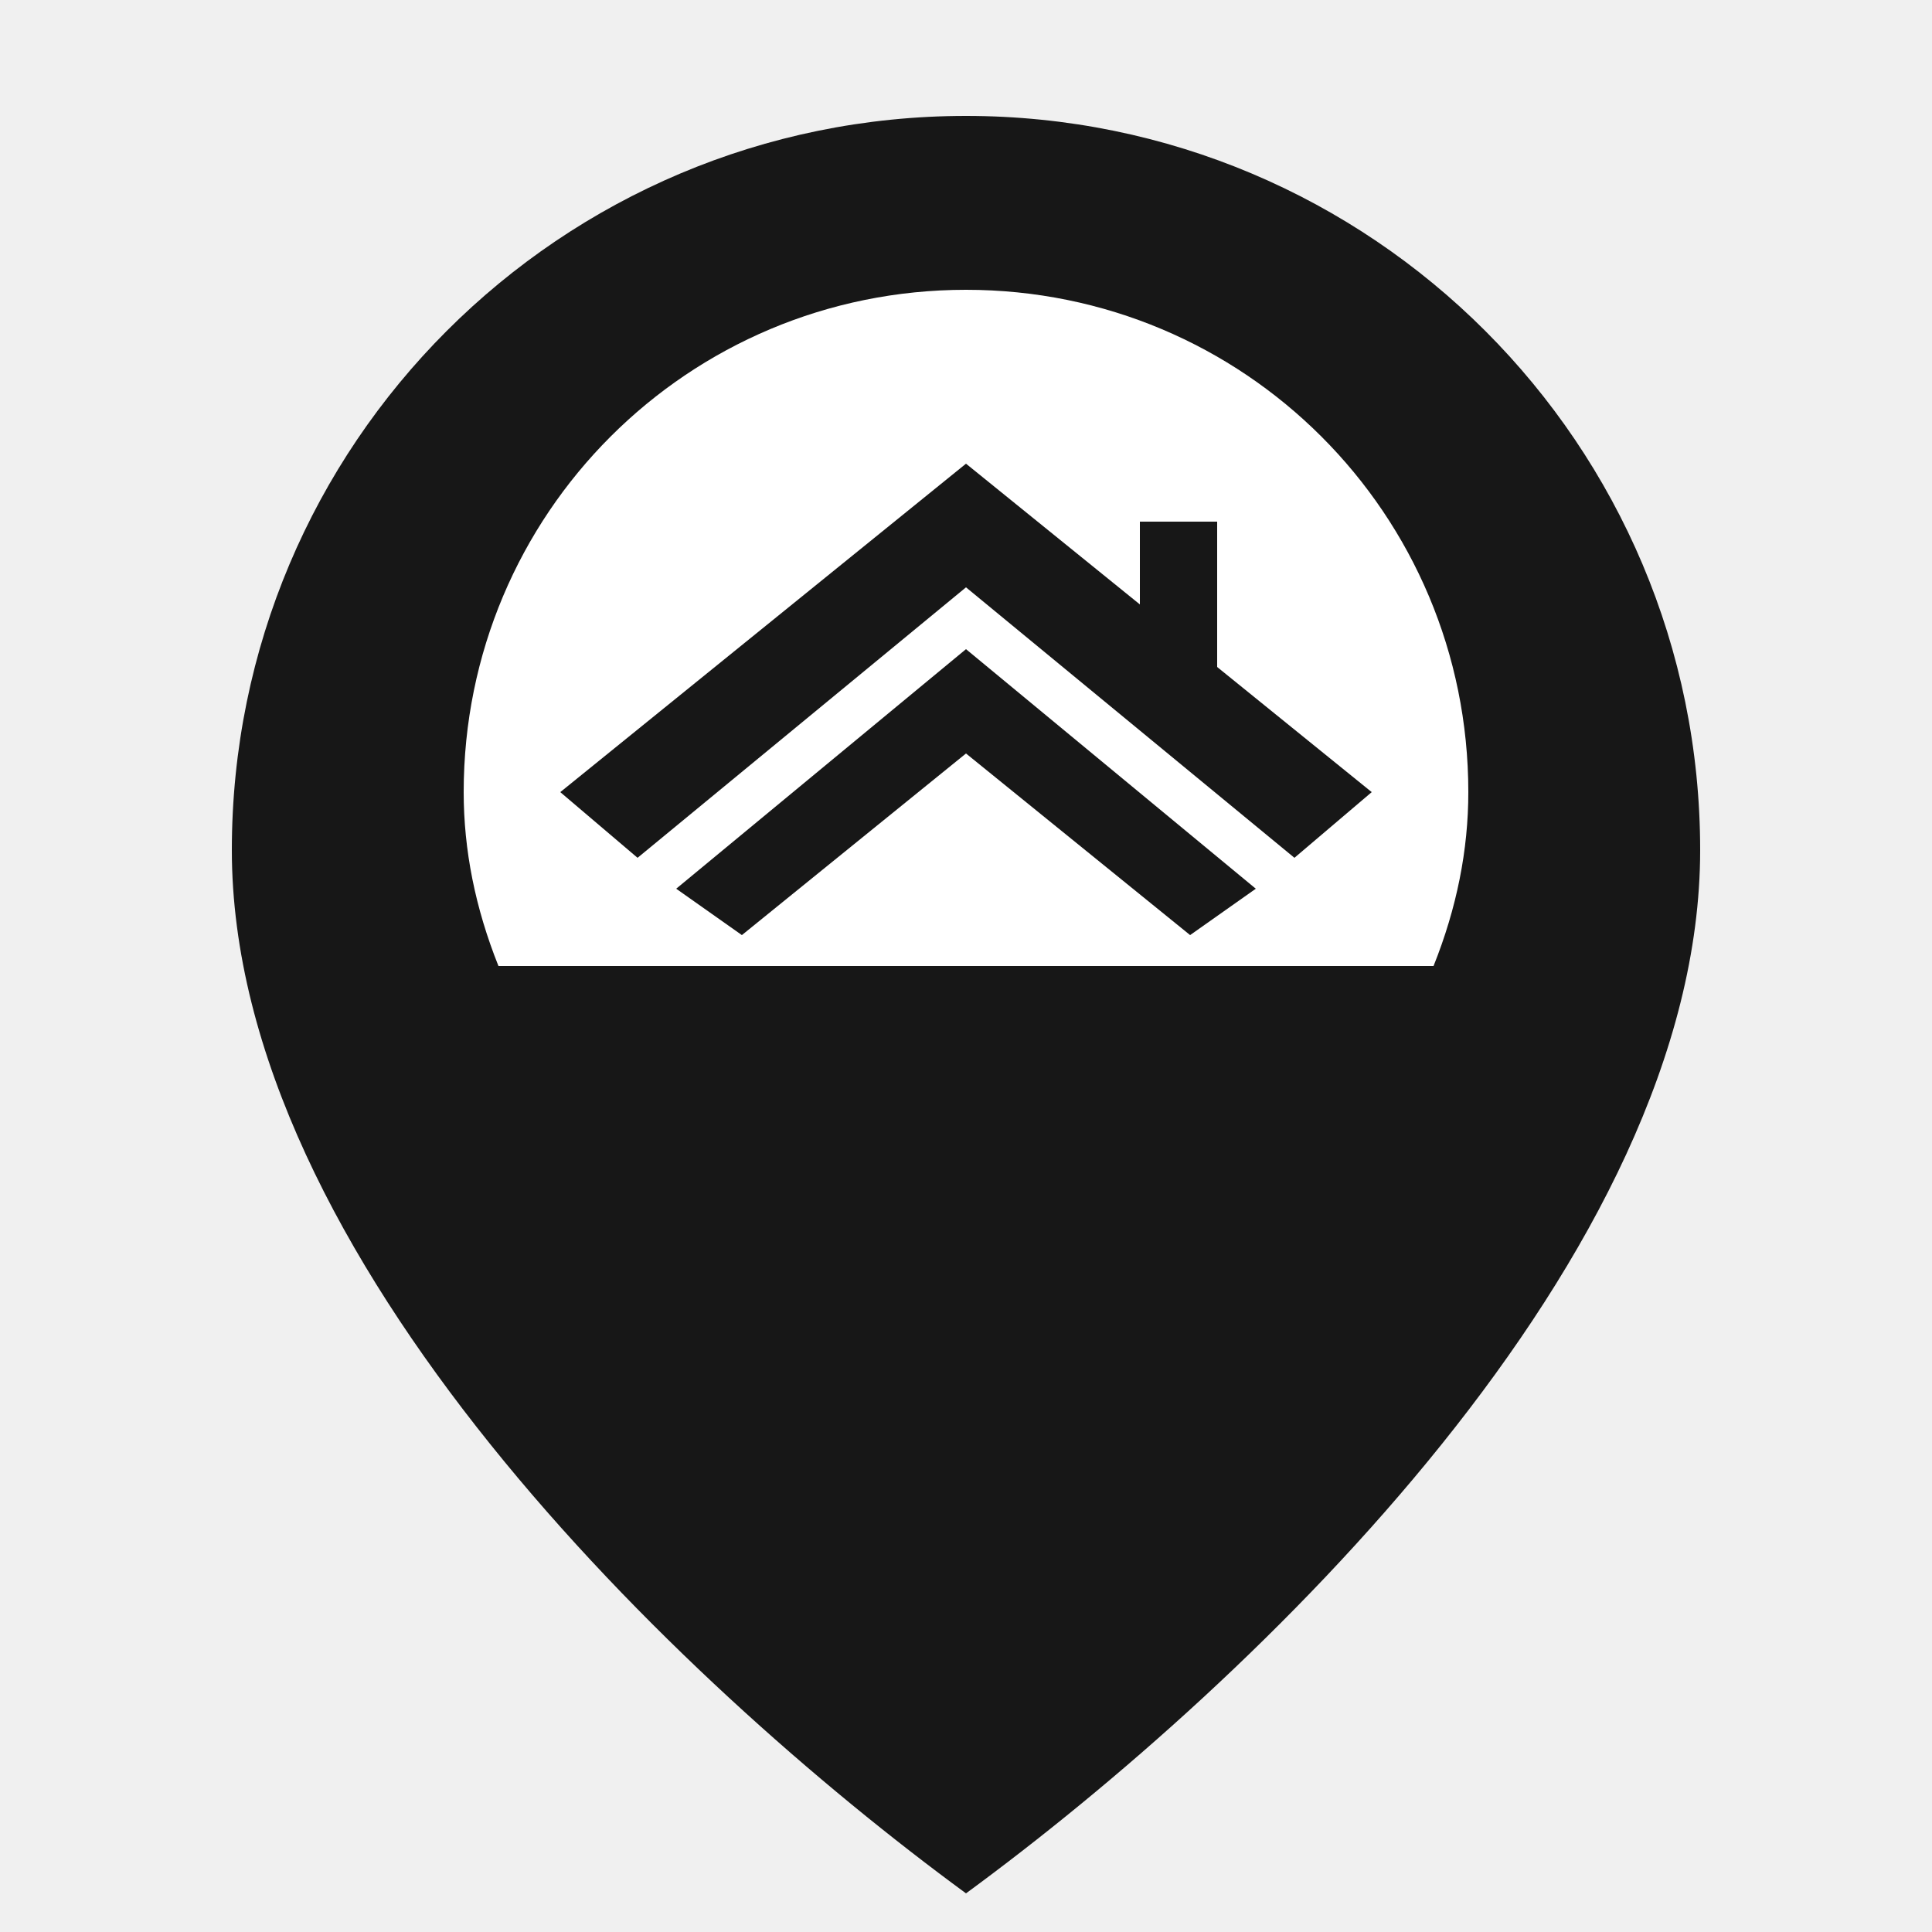
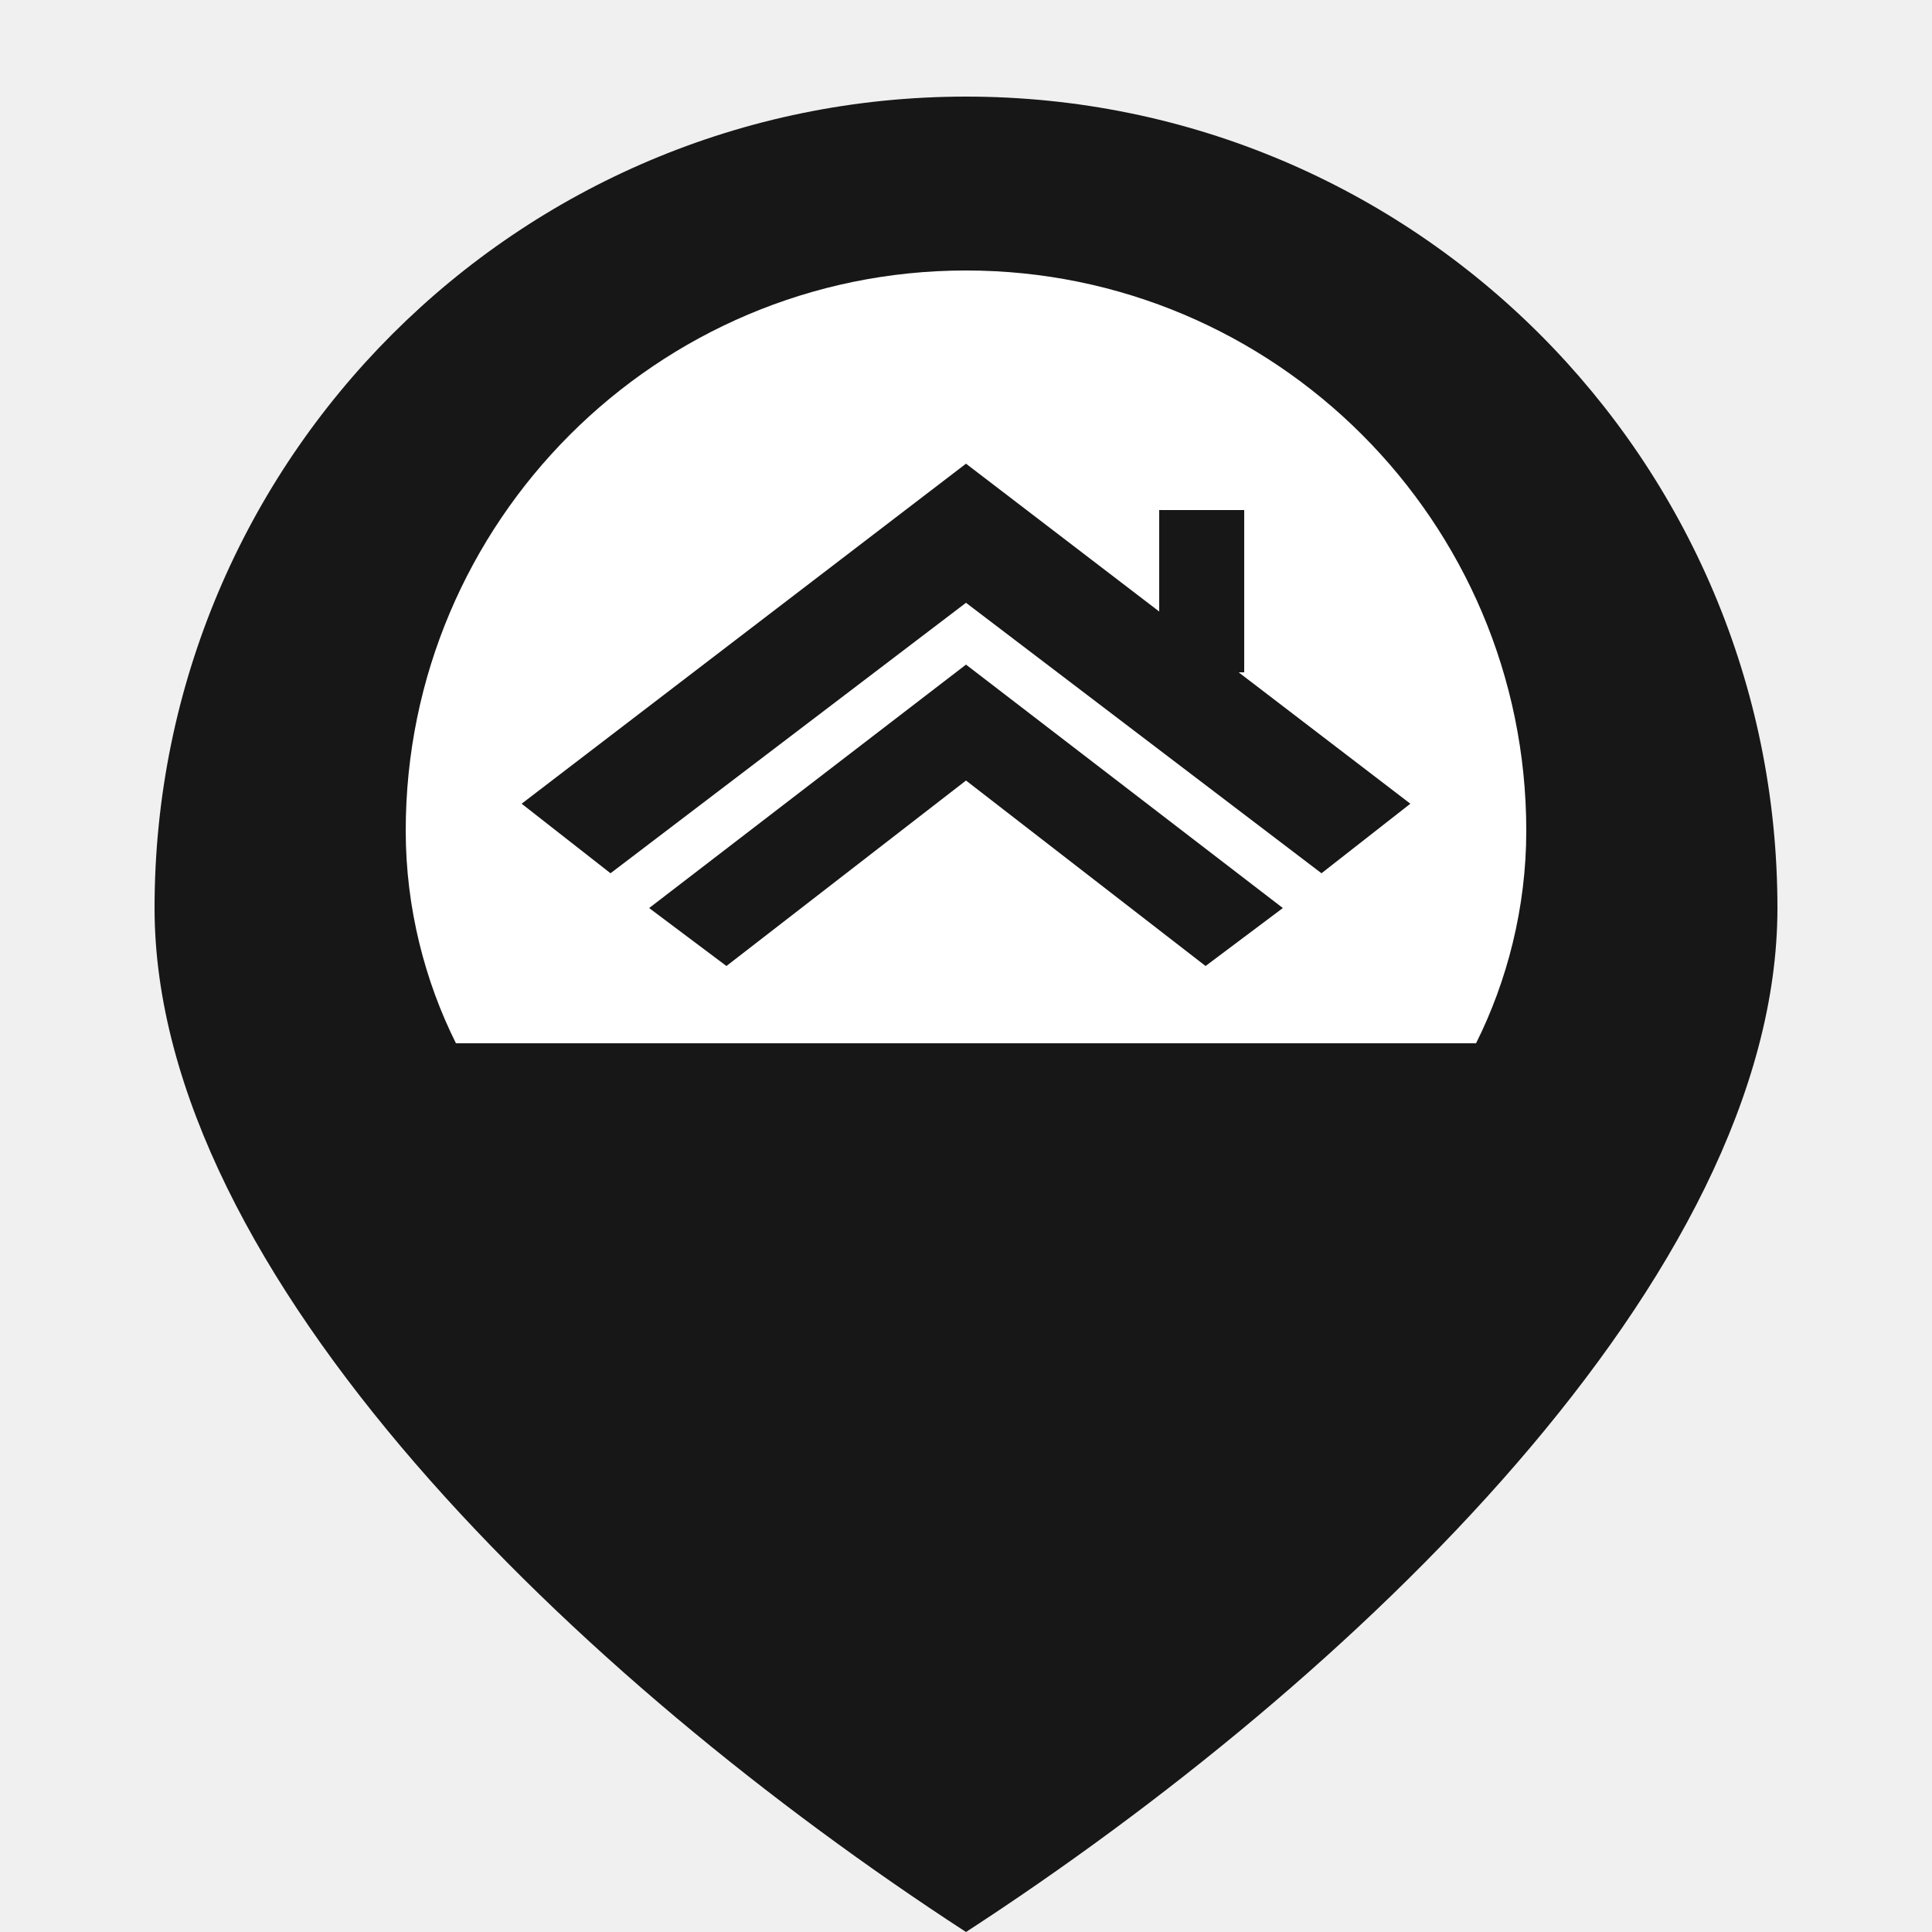
<svg xmlns="http://www.w3.org/2000/svg" viewBox="0 0 500 500" width="100%" height="100%">
-   <defs>
-     <style>
-       .pin { fill: #171717; }
-       .bg-arch { fill: #ffffff; }
-       .roof { fill: #171717; }
-     </style>
-   </defs>
-   <path class="pin" d="M 250 30 C 145 30 60 115 60 220 C 60 325 175 435 250 490 C 325 435 440 325 440 220 C 440 115 355 30 250 30 Z" />
-   <path class="bg-arch" d="M 250 75 C 178 75 120 133 120 205 C 120 220 123 235 129 250 L 371 250 C 377 235 380 220 380 205 C 380 133 322 75 250 75 Z" />
-   <rect x="295" y="135" width="20" height="38" class="roof" />
-   <path class="roof" d="M 250 120 L 145 205 L 165 222 L 250 152 L 335 222 L 355 205 Z" />
-   <path class="roof" d="M 250 168 L 175 230 L 192 242 L 250 195 L 308 242 L 325 230 Z" />
+   <g>
+     <path fill="#171717" d="M 250 25 C 134 25 40 119 40 235 C 40 330 150 435 250 500 C 350 435 460 330 460 235 C 460 119 366 25 250 25 Z" />
+     <path fill="#FFFFFF" d="M 250 70 C 170 70 105 135 105 215 C 105 235 110 254 118 270 L 382 270 C 390 254 395 235 395 215 C 395 135 330 70 250 70 Z" />
+     <rect x="300" y="132" width="22" height="42" fill="#171717" />
+     <path fill="#171717" d="M 250 120 L 135 208 L 158 226 L 250 156 L 342 226 L 365 208 Z" />
+     <path fill="#171717" d="M 250 172 L 168 235 L 188 250 L 250 202 L 312 250 L 332 235 Z" />
+   </g>
</svg>
